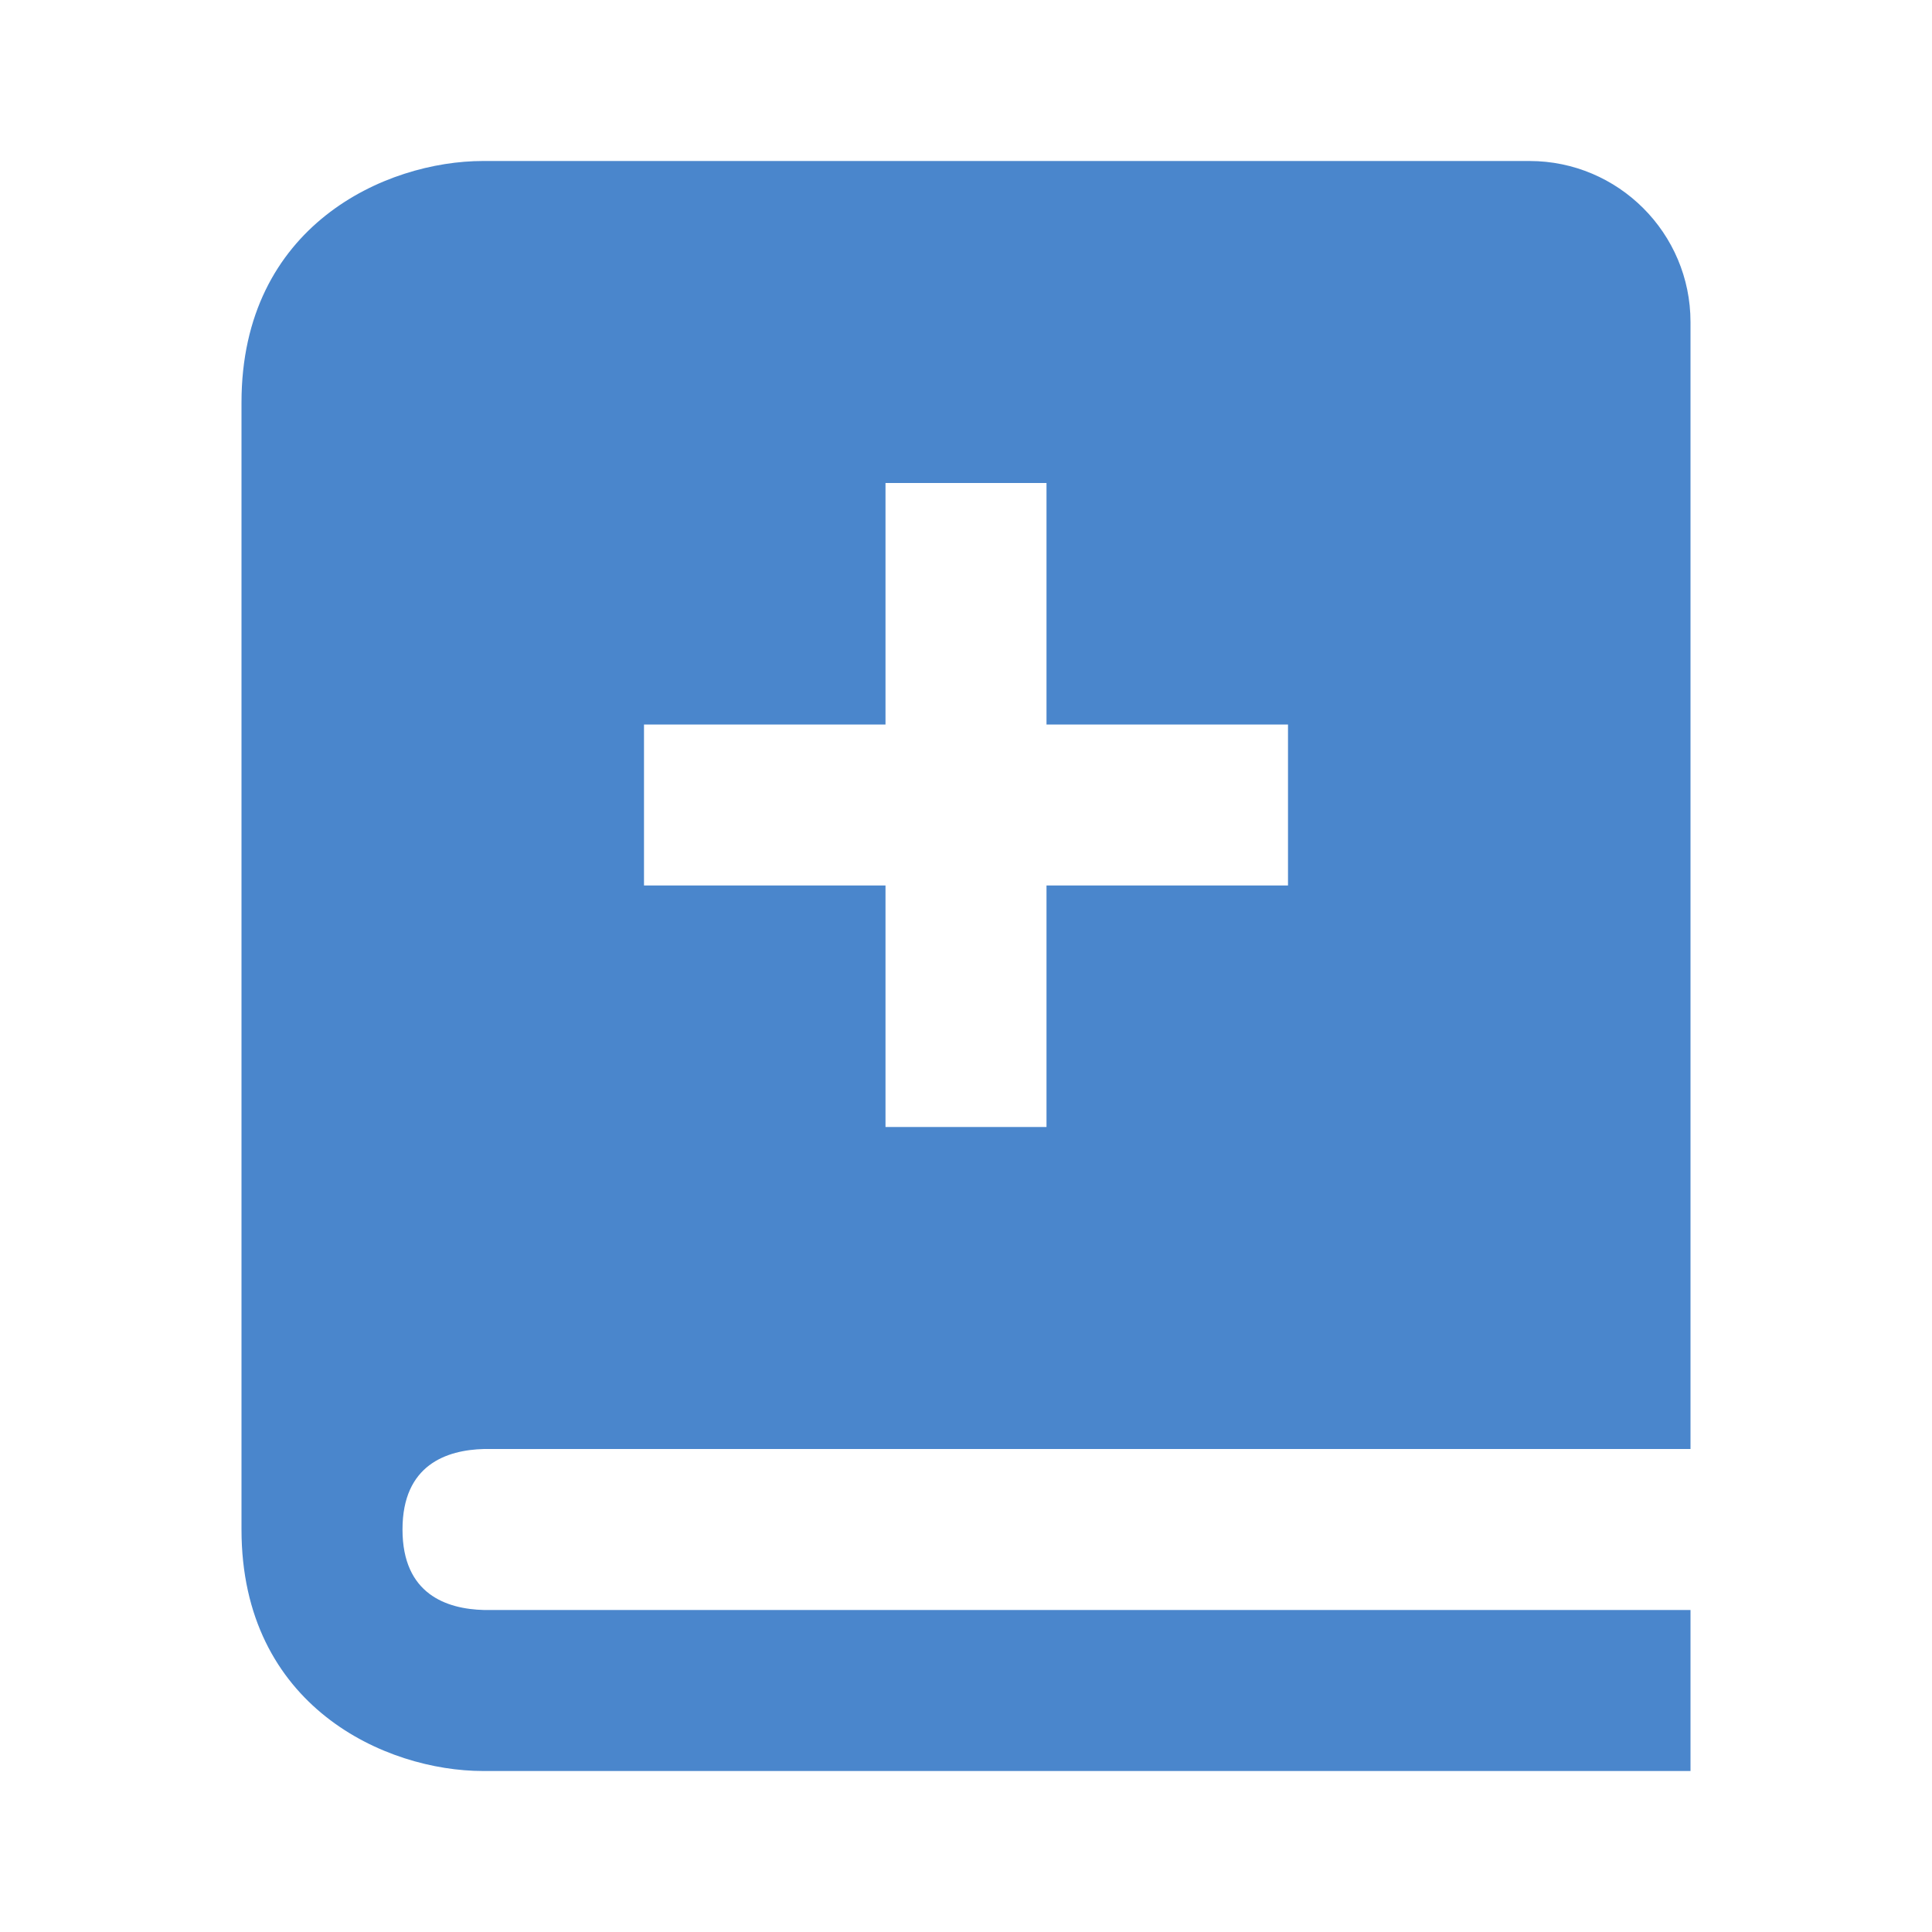
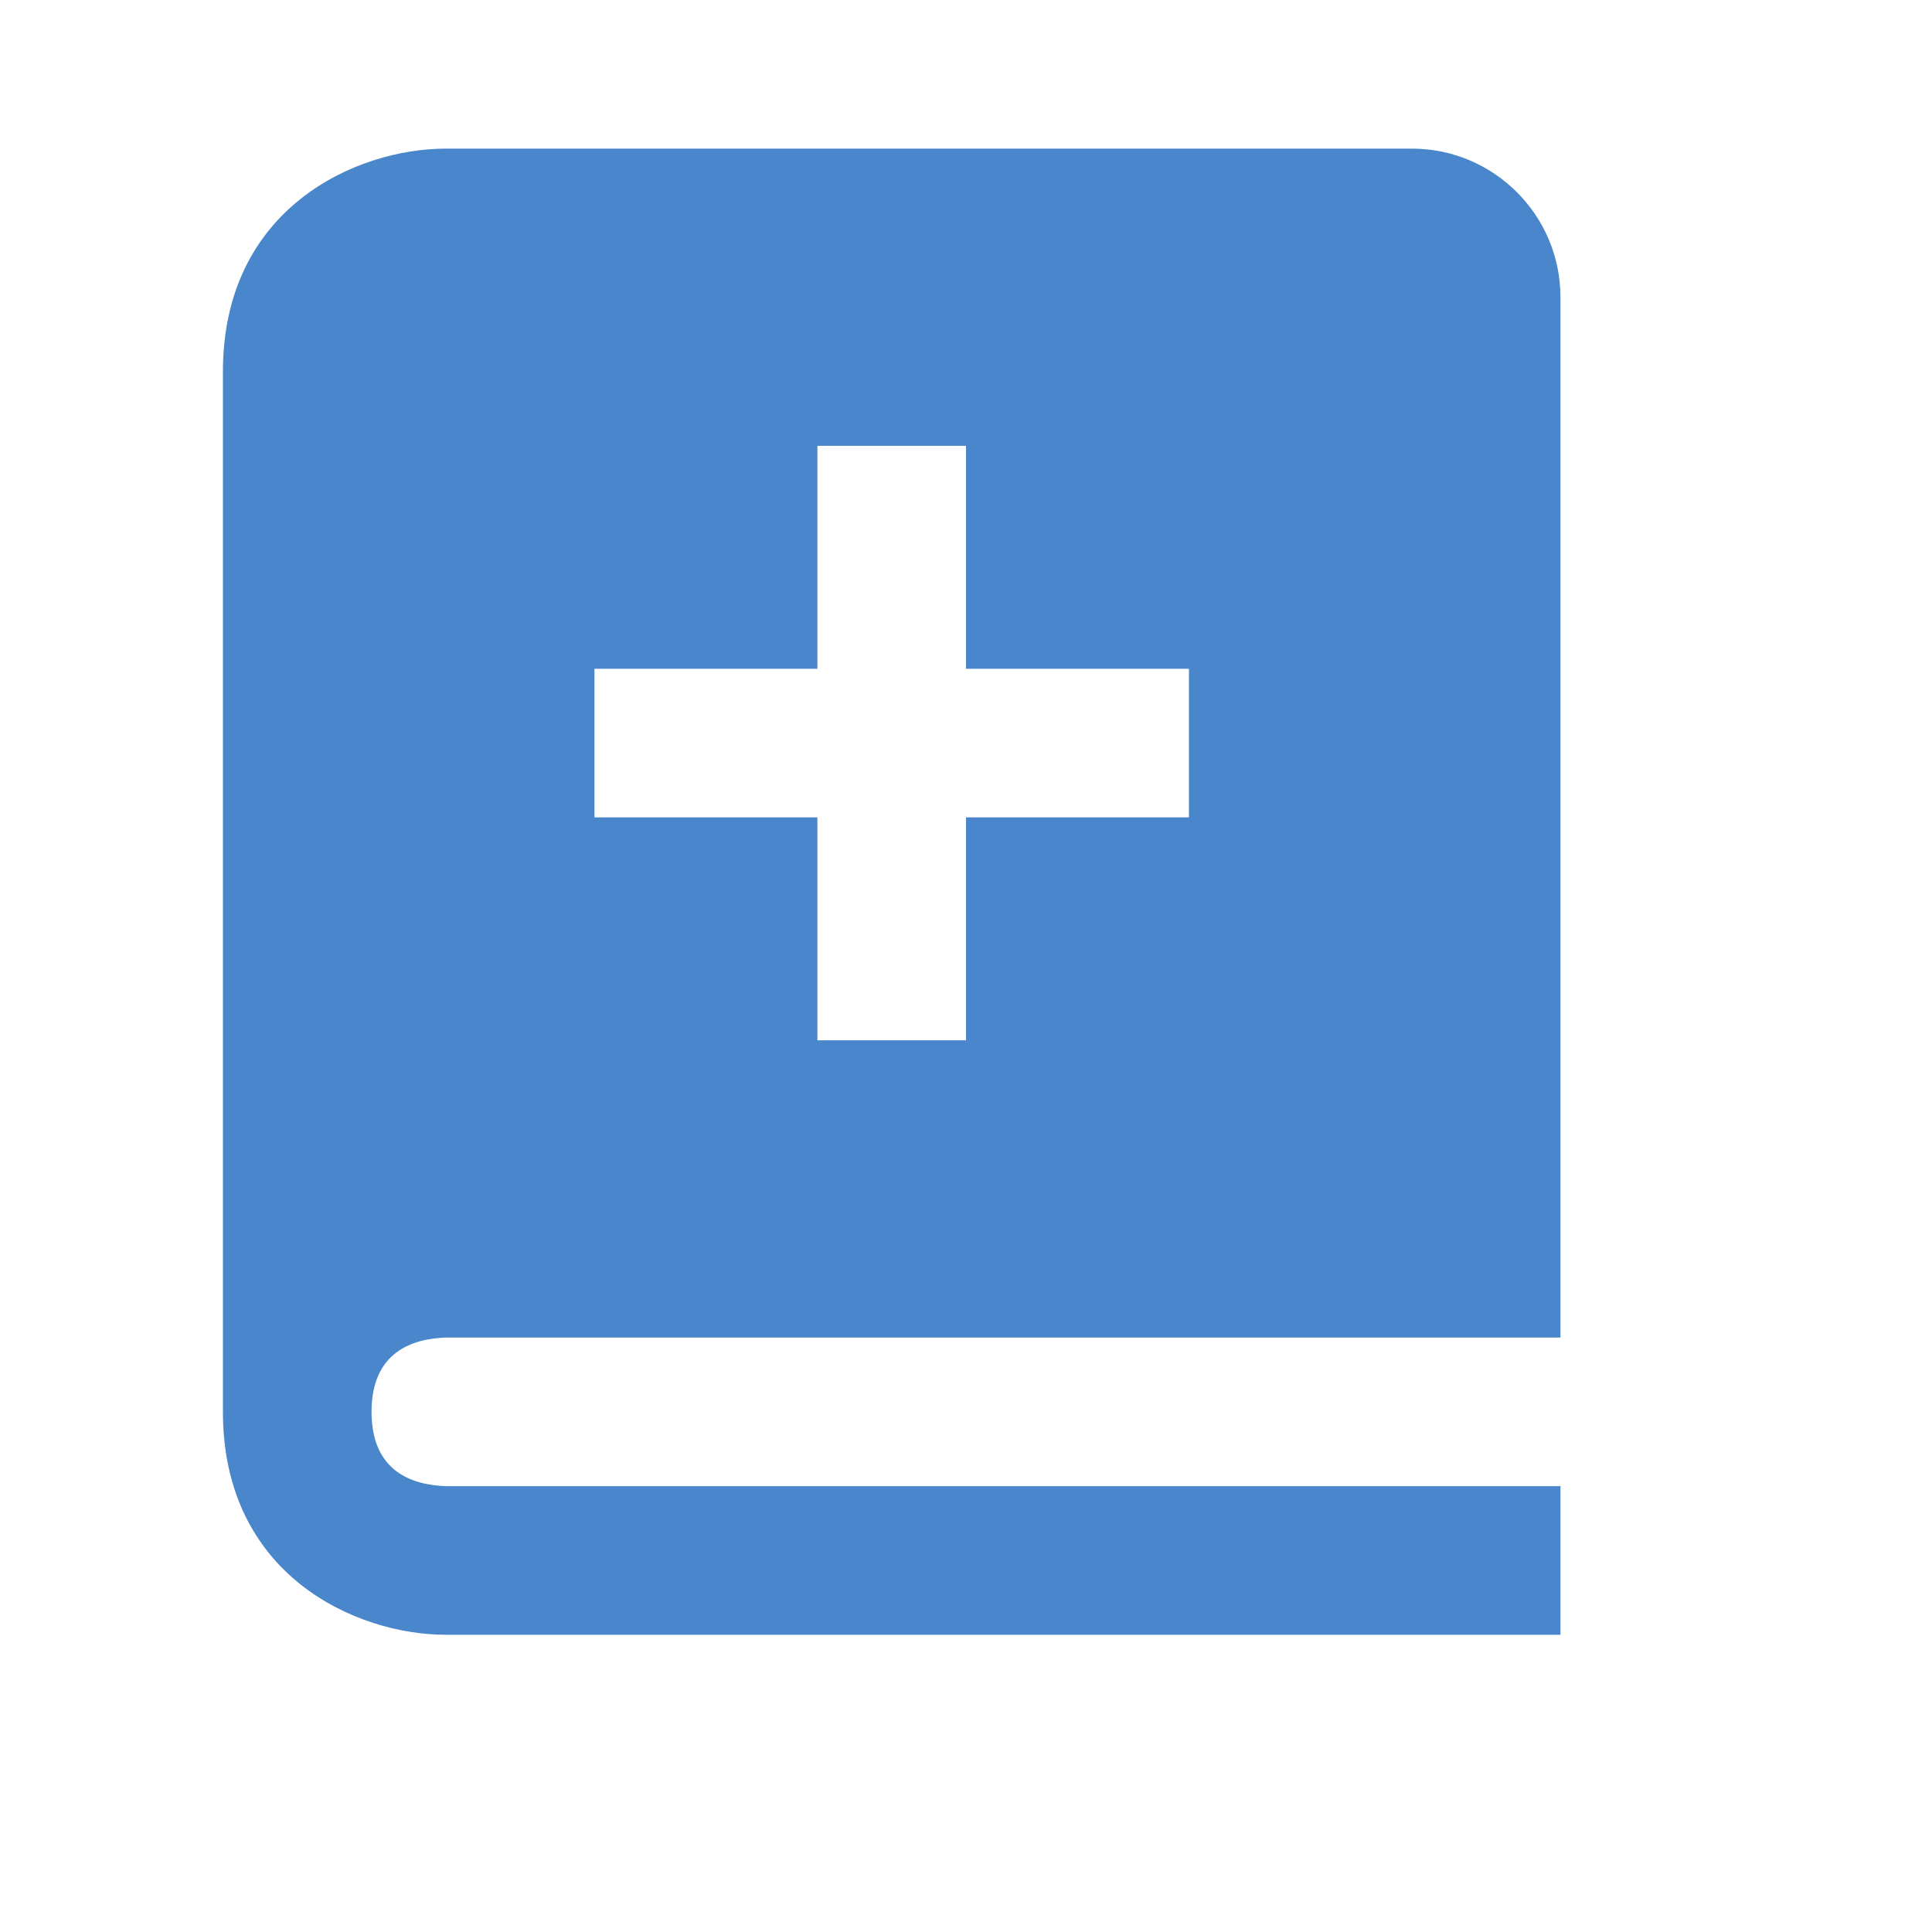
- <svg xmlns="http://www.w3.org/2000/svg" width="24" height="24" viewBox="0 0 24 24" fill="none">
+ <svg xmlns="http://www.w3.org/2000/svg" width="26" height="26" viewBox="0 0 26 26" fill="none">
  <path d="M6.012 18H19H20H21V17V15V4C21 2.897 20.103 2 19 2H6C4.794 2 3 2.799 3 5V8V14V17V19C3 21.201 4.794 22 6 22H21V20H6.012C5.55 19.988 5 19.806 5 19C5 18.194 5.55 18.012 6.012 18ZM8 9H11V6H13V9H16V11H13V14H11V11H8V9Z" fill="#4A86CC" />
</svg>
